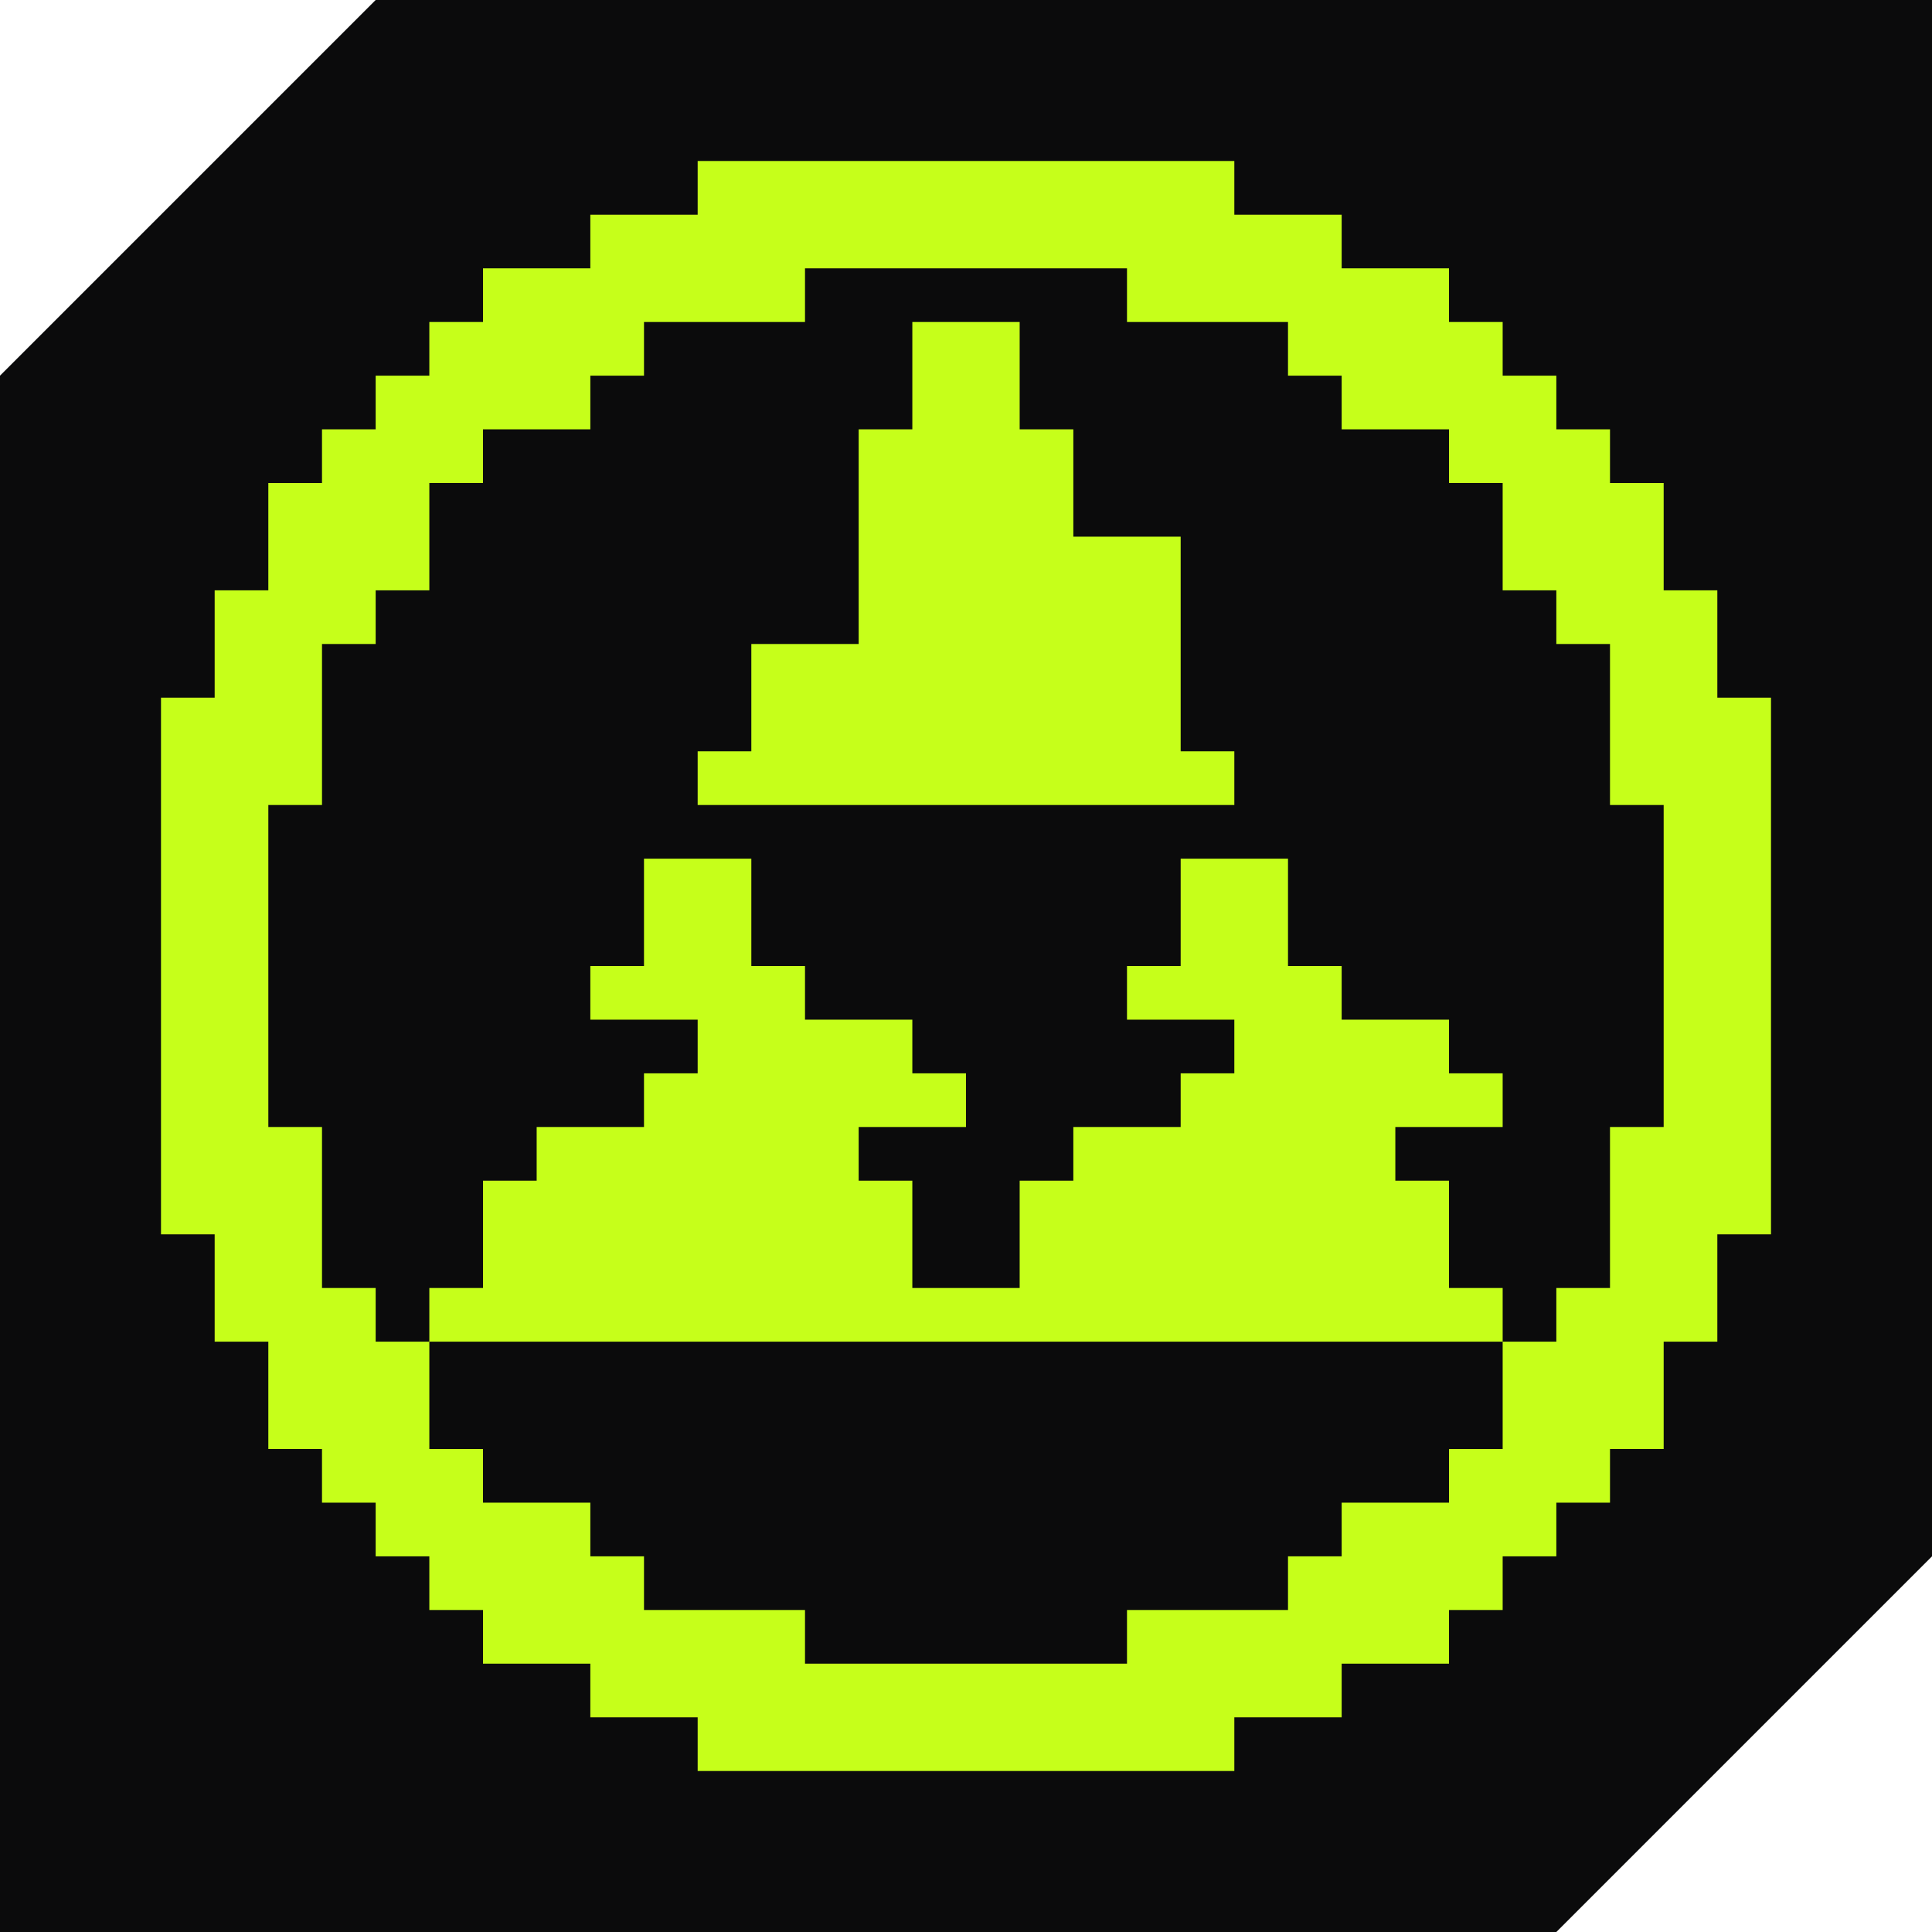
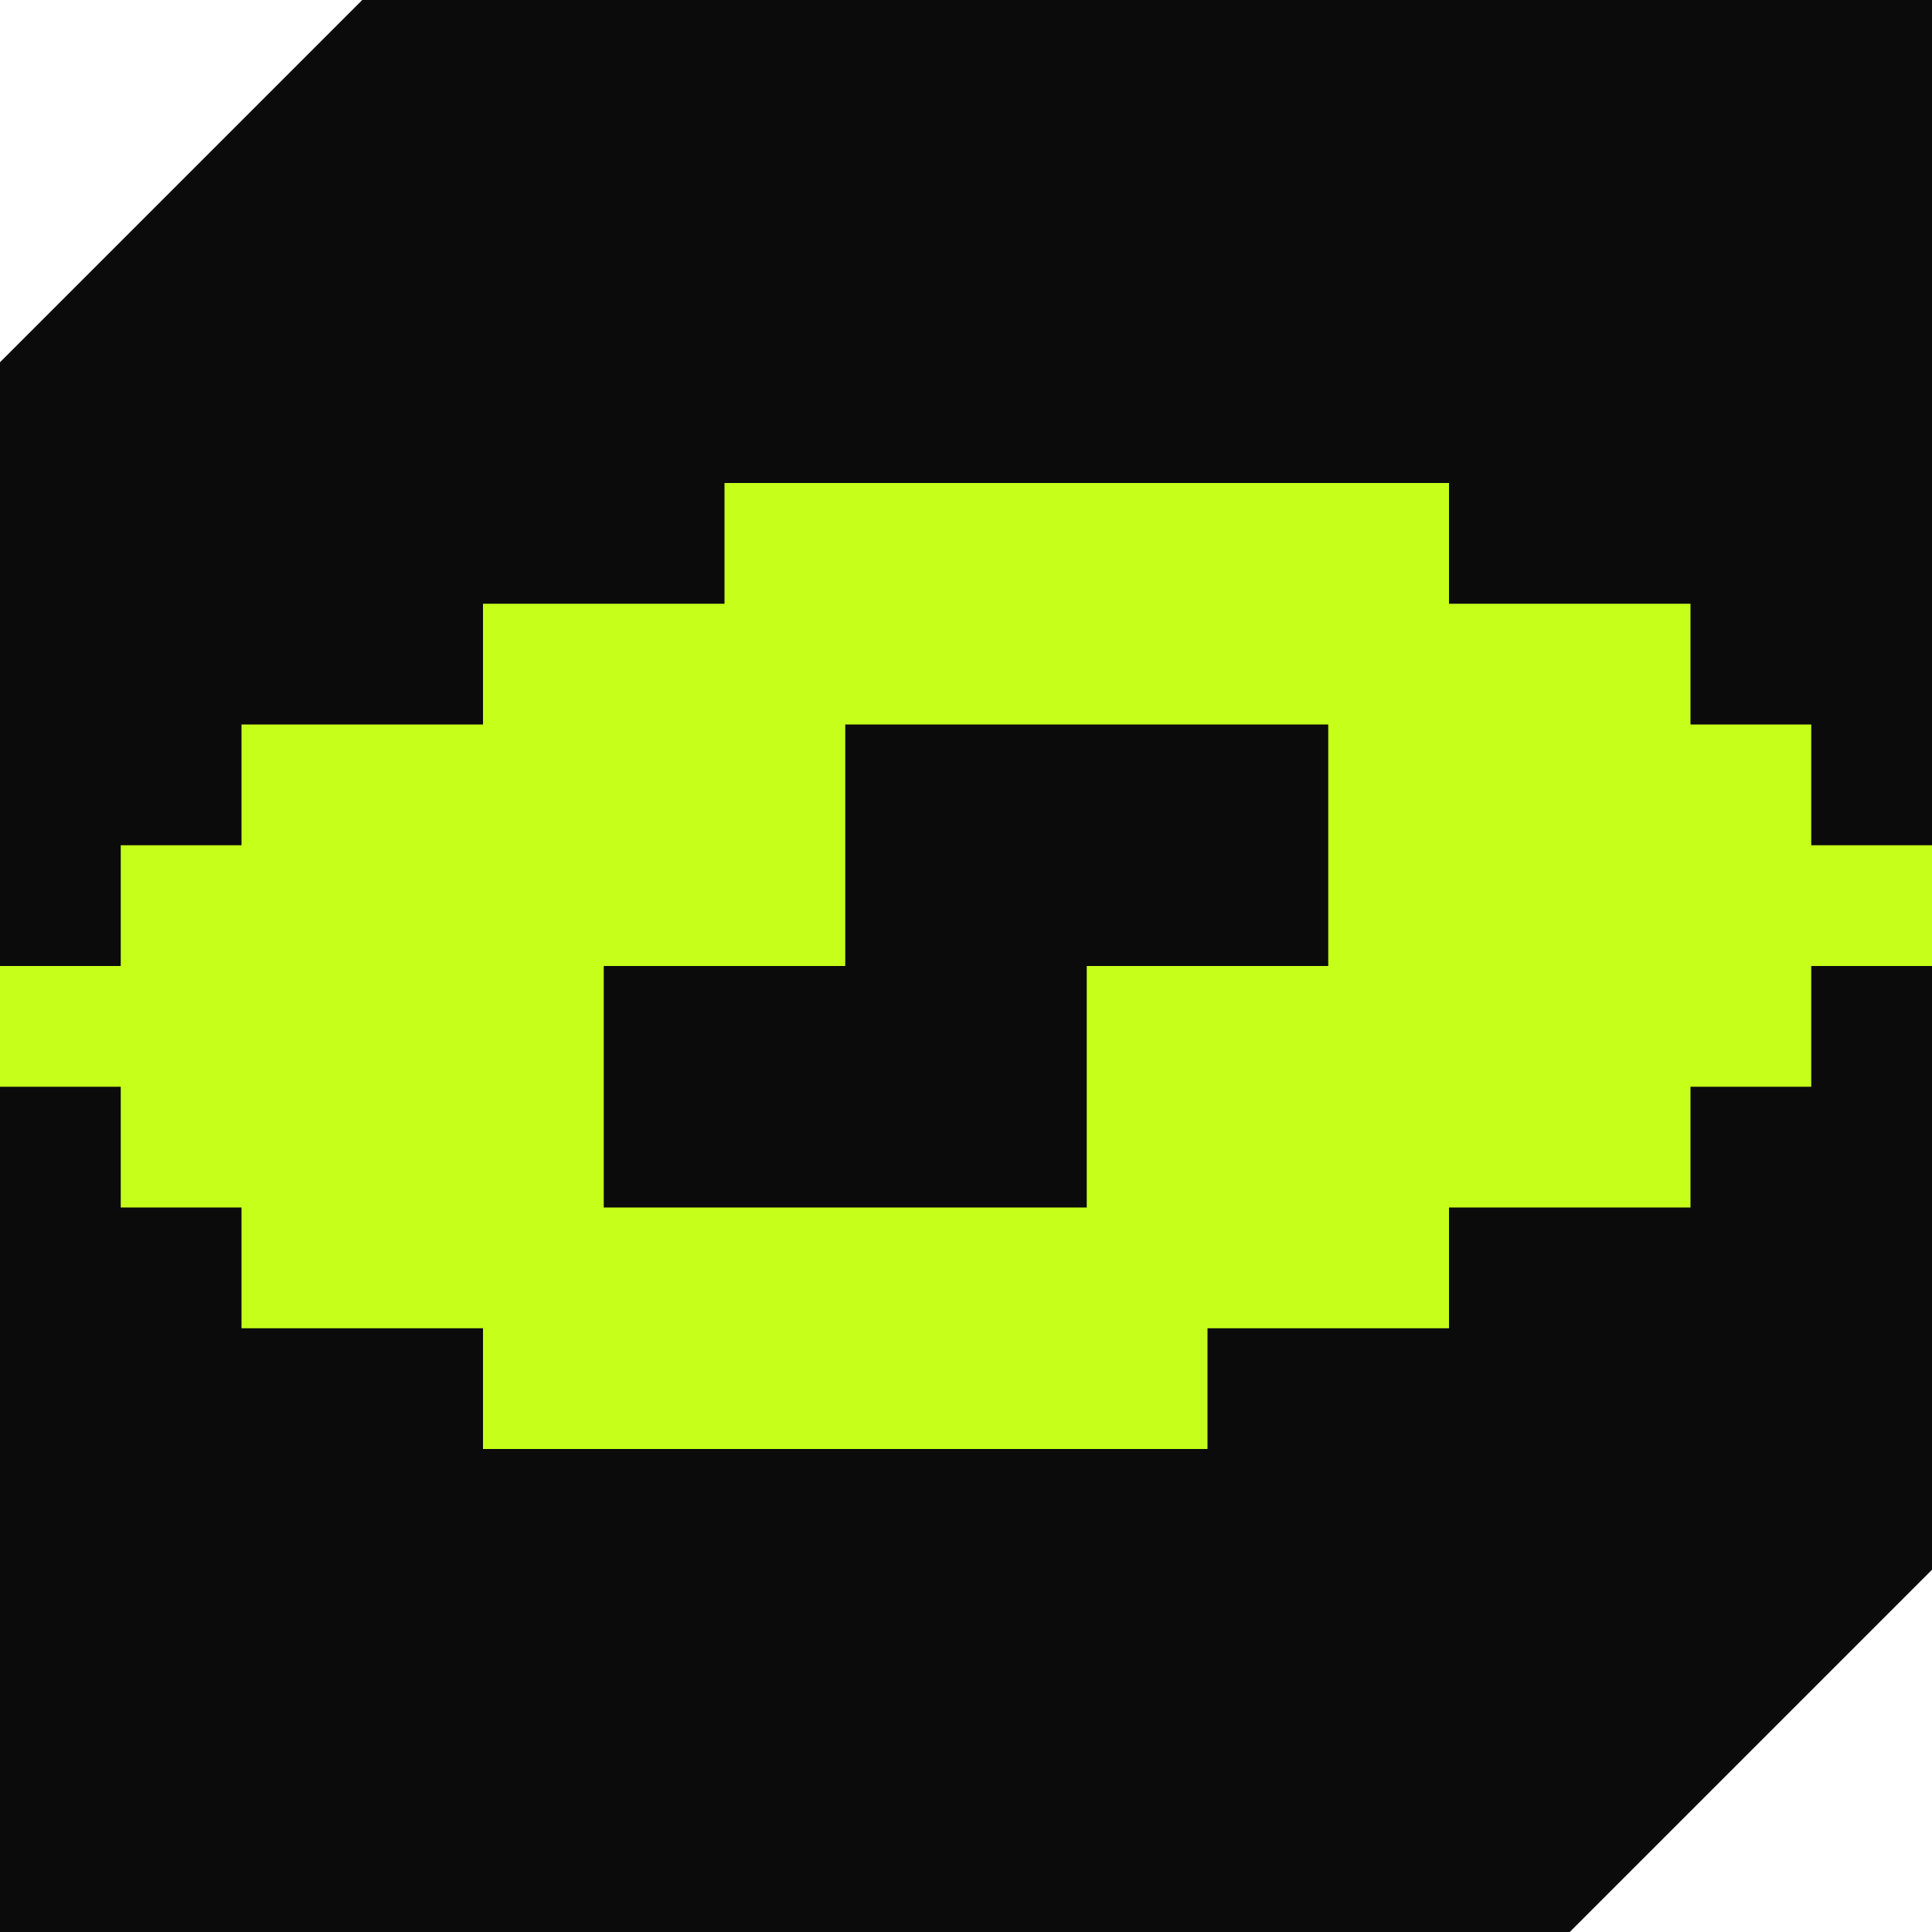
- <svg xmlns="http://www.w3.org/2000/svg" viewBox="0 0 36 36">
-   <path d="M7 0h29v29l-7 7H0V7z" fill="#0B0B0C" />
-   <path fill="#C6FF1A" transform="translate(2 2)" d="M11 1h10v1h-10zM9 2h14v1h-14zM7 3h6v1h-6zM19 3h6v1h-6zM6 4h4v1h-4zM15 4h2v1h-2zM22 4h4v1h-4zM5 5h4v1h-4zM15 5h2v1h-2zM23 5h4v1h-4zM4 6h3v1h-3zM14 6h4v1h-4zM25 6h3v1h-3zM3 7h3v1h-3zM14 7h4v1h-4zM26 7h3v1h-3zM3 8h3v1h-3zM14 8h6v1h-6zM26 8h3v1h-3zM2 9h3v1h-3zM14 9h6v1h-6zM27 9h3v1h-3zM2 10h2v1h-2zM12 10h8v1h-8zM28 10h2v1h-2zM1 11h3v1h-3zM12 11h8v1h-8zM28 11h3v1h-3zM1 12h3v1h-3zM11 12h10v1h-10zM28 12h3v1h-3zM1 13h2v1h-2zM29 13h2v1h-2zM1 14h2v1h-2zM10 14h2v1h-2zM20 14h2v1h-2zM29 14h2v1h-2zM1 15h2v1h-2zM10 15h2v1h-2zM20 15h2v1h-2zM29 15h2v1h-2zM1 16h2v1h-2zM9 16h4v1h-4zM19 16h4v1h-4zM29 16h2v1h-2zM1 17h2v1h-2zM11 17h4v1h-4zM21 17h4v1h-4zM29 17h2v1h-2zM1 18h2v1h-2zM10 18h6v1h-6zM20 18h6v1h-6zM29 18h2v1h-2zM1 19h3v1h-3zM8 19h6v1h-6zM18 19h6v1h-6zM28 19h3v1h-3zM1 20h3v1h-3zM7 20h8v1h-8zM17 20h8v1h-8zM28 20h3v1h-3zM2 21h2v1h-2zM7 21h8v1h-8zM17 21h8v1h-8zM28 21h2v1h-2zM2 22h3v1h-3zM6 22h20v1h-20zM27 22h3v1h-3zM3 23h3v1h-3zM26 23h3v1h-3zM3 24h3v1h-3zM26 24h3v1h-3zM4 25h3v1h-3zM25 25h3v1h-3zM5 26h4v1h-4zM23 26h4v1h-4zM6 27h4v1h-4zM22 27h4v1h-4zM7 28h6v1h-6zM19 28h6v1h-6zM9 29h14v1h-14zM11 30h10v1h-10z" />
+ <svg xmlns="http://www.w3.org/2000/svg" viewBox="0 0 16 16">
+   <path d="M3 0h13v13l-3 3H0V3z" fill="#0B0B0C" />
+   <path fill="#C6FF1A" fill-rule="evenodd" d="M0 8H1V7H2V6H4V5H6V4H12V5H14V6H15V7H16V8H15V9H14V10H12V11H10V12H4V11H2V10H1V9H0ZM5 8V10H9V8H11V6H7V8Z" />
</svg>
